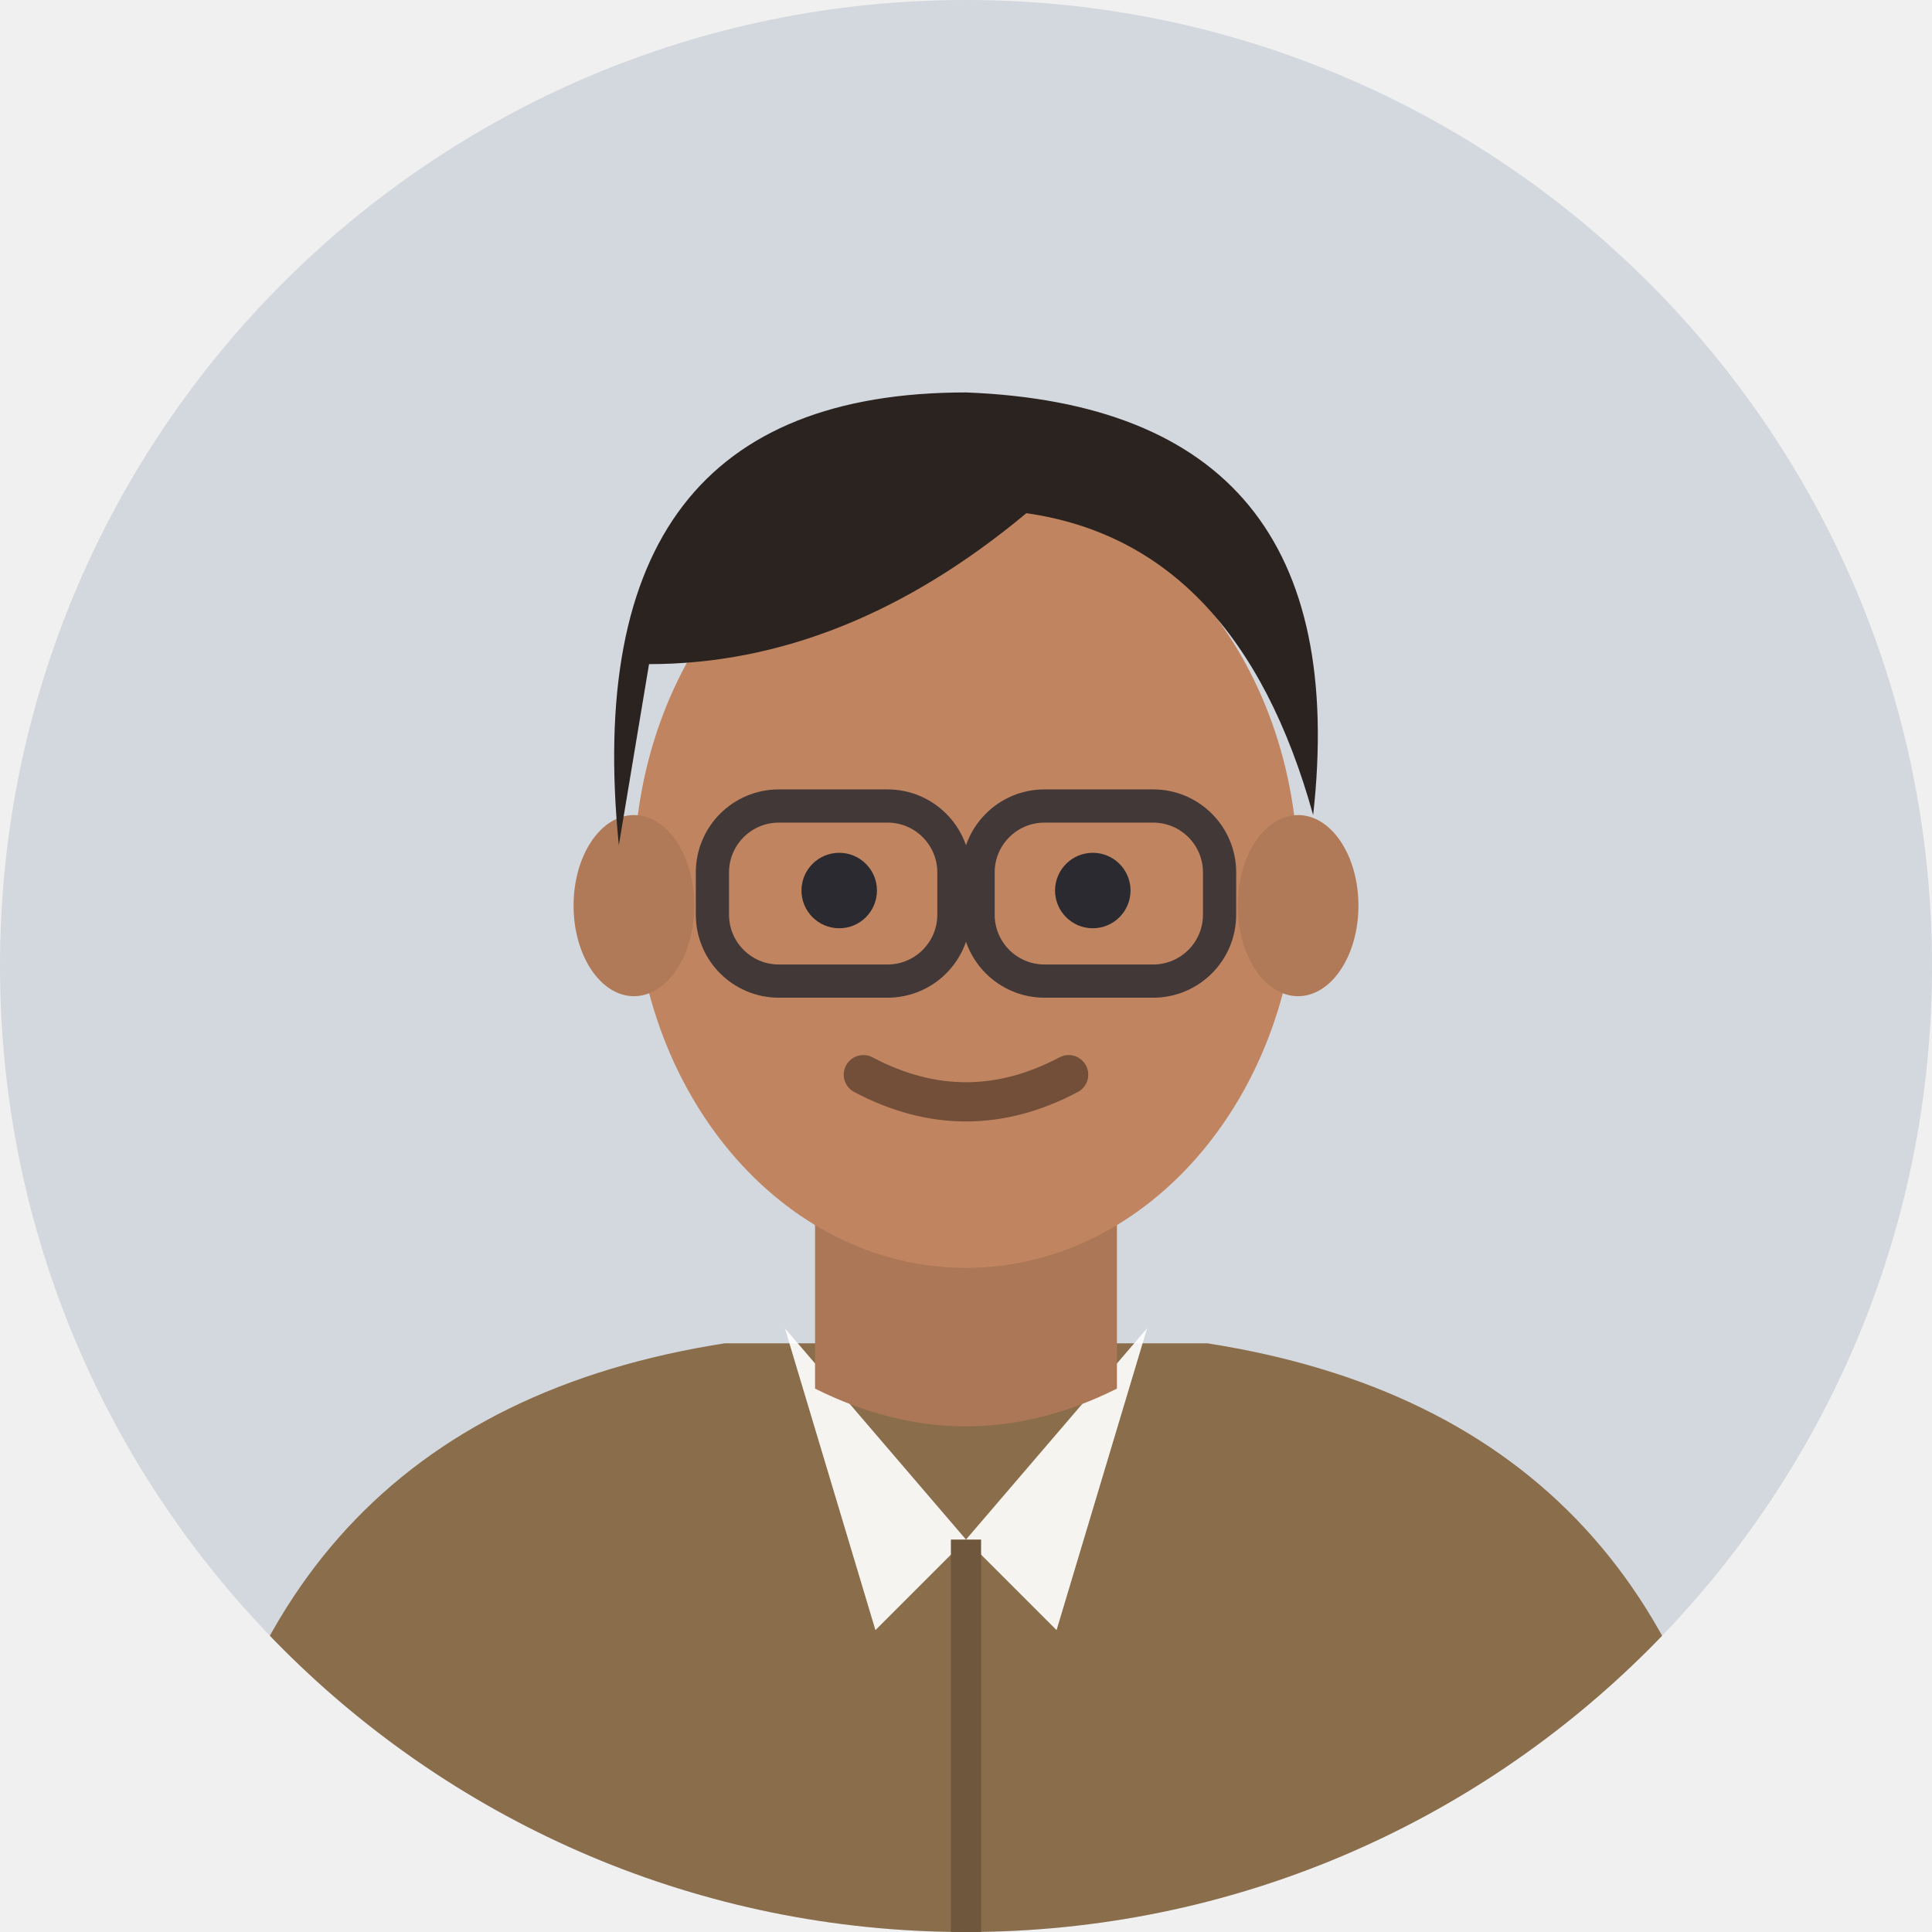
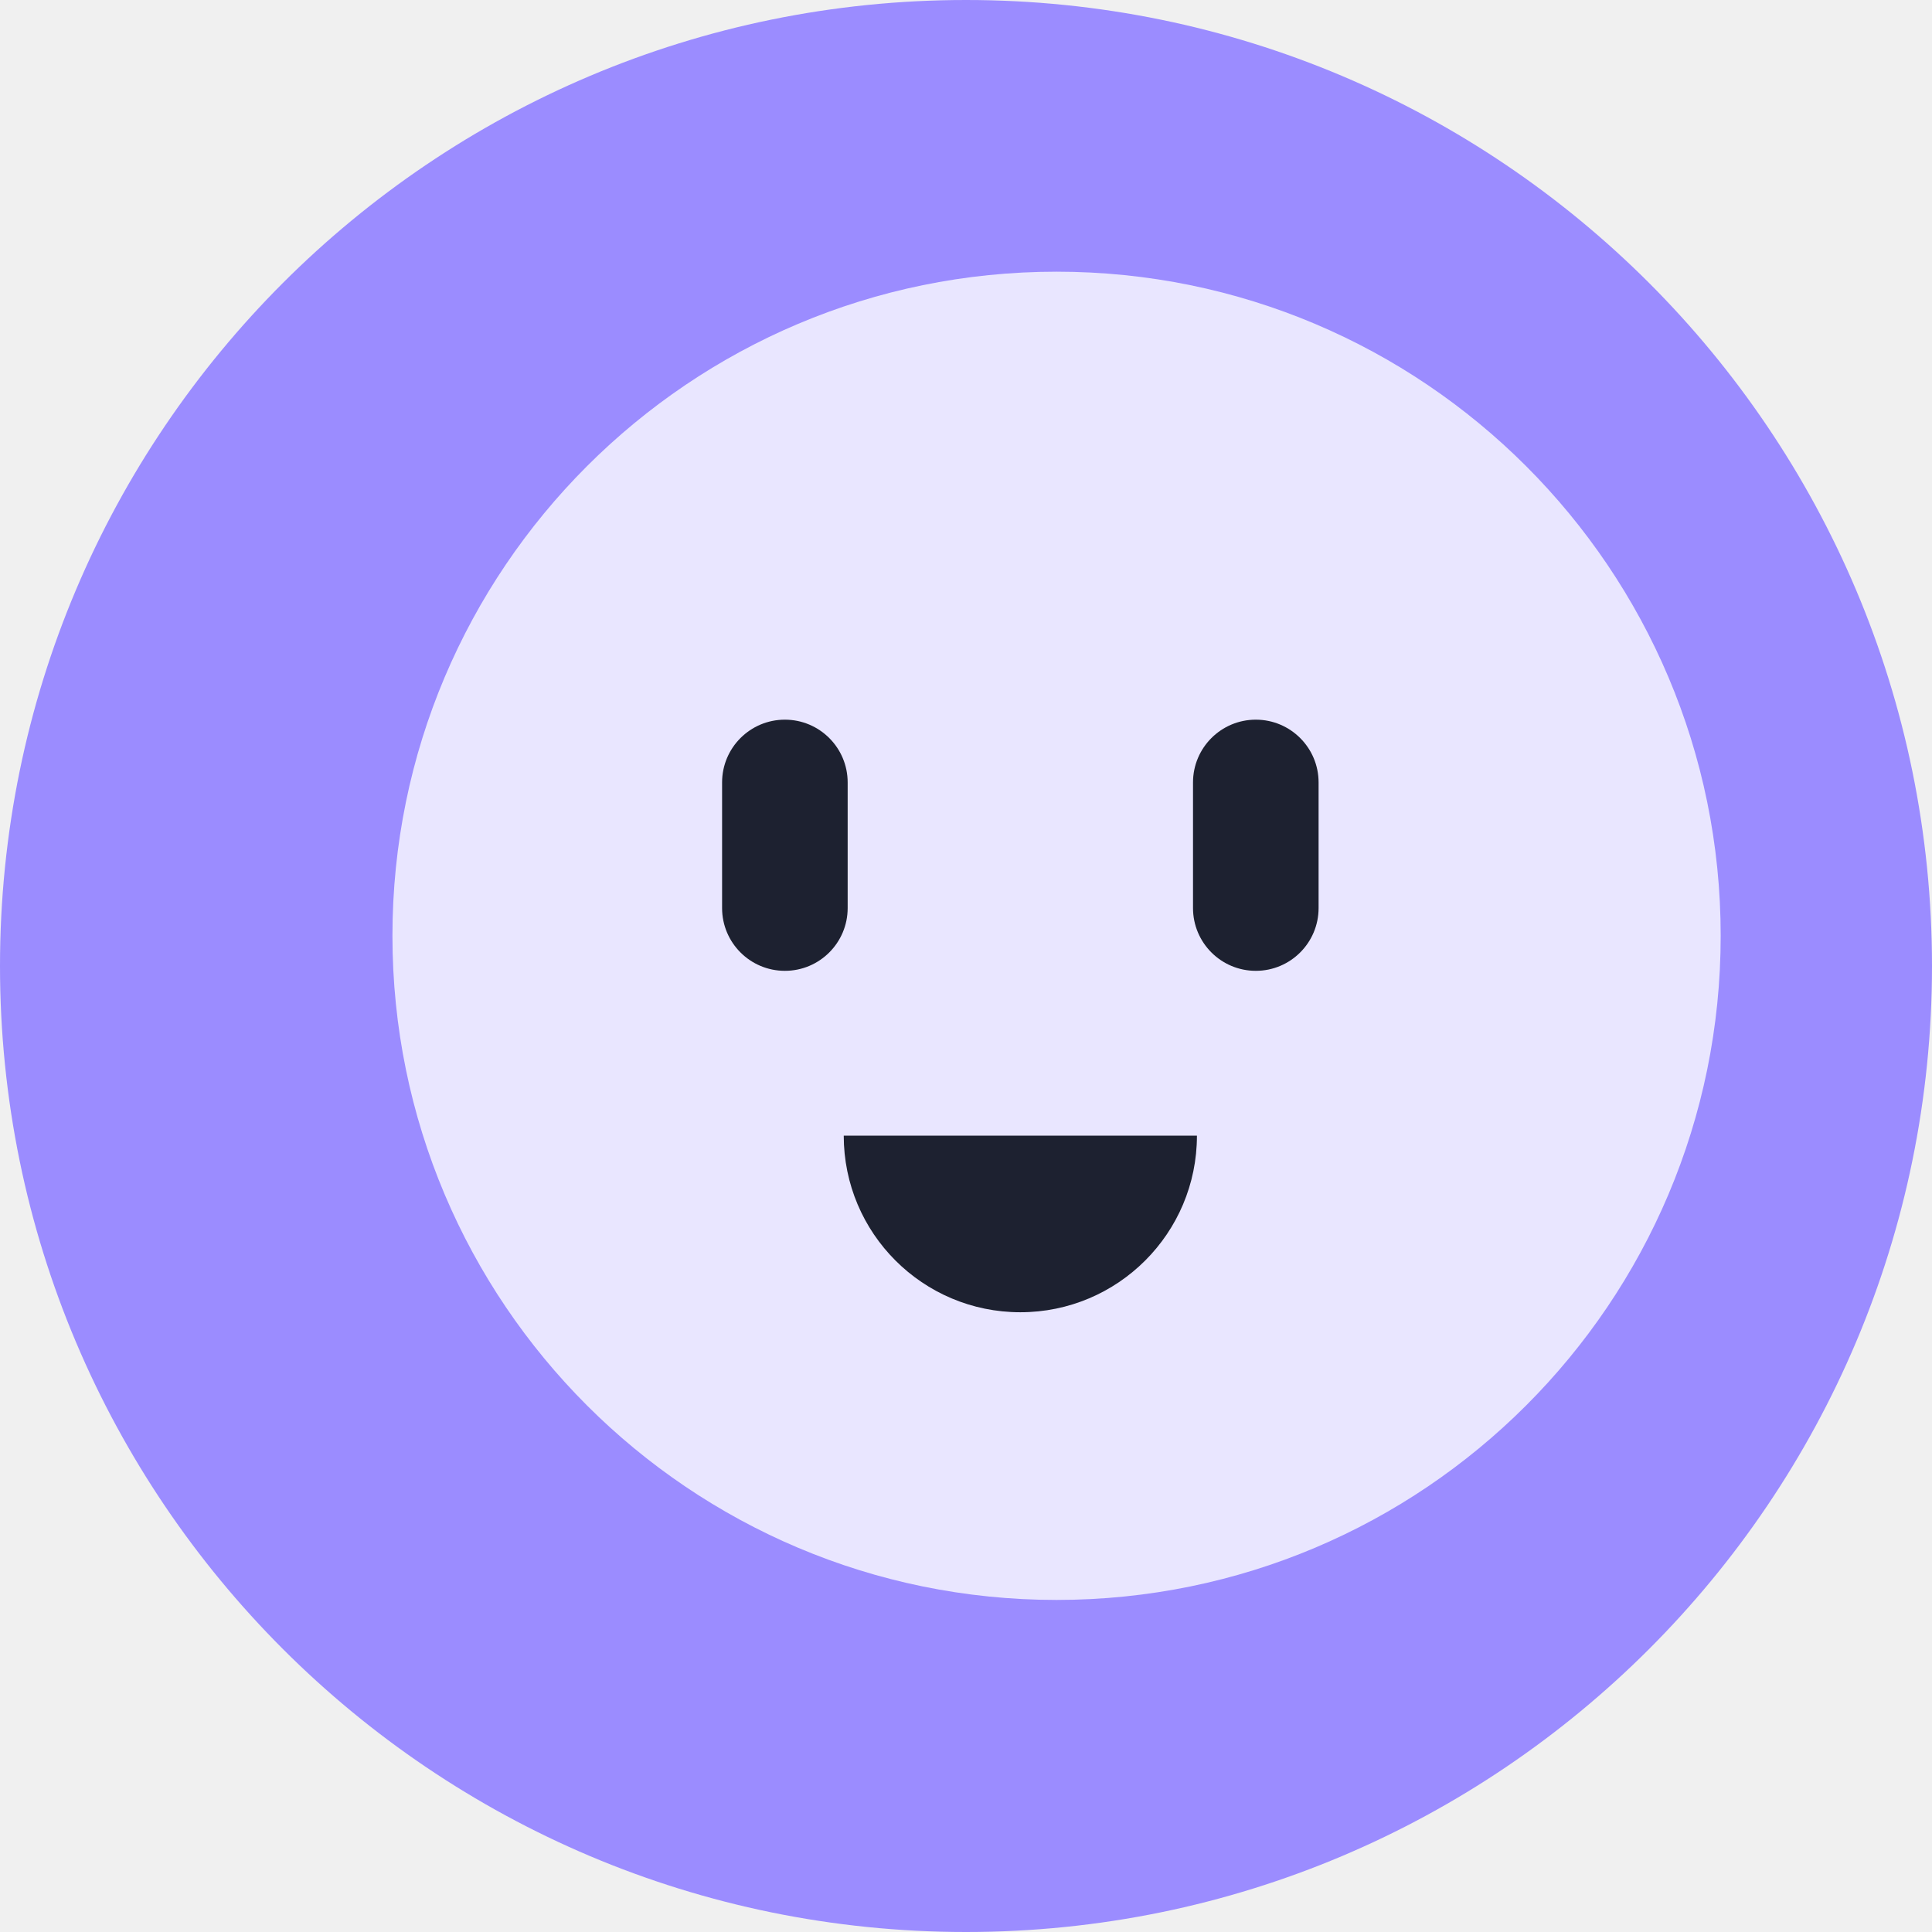
<svg xmlns="http://www.w3.org/2000/svg" viewBox="0 0 64 64">
  <defs>
    <clipPath id="c">
      <circle cx="32" cy="32" r="32" />
    </clipPath>
  </defs>
  <g clip-path="url(#c)">
-     <rect width="64" height="64" fill="#d3d7de" />
-     <path d="M6 64 Q8 47 24 44.5 L40 44.5 Q56 47 58 64 Z" fill="#8a6d4b" />
-     <path d="M26 44 L32 51 L29 54 Z M38 44 L32 51 L35 54 Z" fill="#ffffff" opacity="0.92" />
-     <path d="M32 51 L32 64" stroke="#6e573c" stroke-width="1" />
-     <path d="M27 37 L37 37 L37 46 Q32 48.5 27 46 Z" fill="#ac7756" />
-     <ellipse cx="32" cy="29" rx="11" ry="13" fill="#c08560" />
-     <ellipse cx="21" cy="30" rx="2" ry="3" fill="#b07a58" />
-     <ellipse cx="43" cy="30" rx="2" ry="3" fill="#b07a58" />
-     <circle cx="27.8" cy="29.5" r="1.25" fill="#2a2a30" />
-     <circle cx="36.2" cy="29.5" r="1.25" fill="#2a2a30" />
-     <path d="M28.6 35.6 Q32 37.4 35.4 35.6" fill="none" stroke="#734f39" stroke-width="1.3" stroke-linecap="round" />
-     <g fill="none" stroke="#2a2a30" stroke-width="1.1" opacity="0.85">
-       <rect x="23.6" y="26.7" width="8" height="5.8" rx="2.2" />
-       <rect x="32.4" y="26.7" width="8" height="5.8" rx="2.2" />
-       <path d="M31.6 29 L32.4 29" />
+     <rect width="64" height="64" fill="#9b8cff" />
+     <circle cx="32" cy="34" r="22" fill="#e9e6ff" transform="translate(3 -3) rotate(0 32 32)" />
+     <g transform="translate(33.8 33.2) scale(1.3) translate(-33.8 -33.2)">
+       <rect x="26.2" y="26.0" width="3.2" height="6.4" rx="1.6" fill="#1d2130" />
+       <rect x="38.2" y="26.0" width="3.2" height="6.4" rx="1.6" fill="#1d2130" />
+       <path d="M29.3 36.6 h9 a4.5 4.5 0 0 1 -9 0 z" fill="#1d2130" />
    </g>
-     <path d="M20.5 28 Q19 13 32 13 Q45 13.5 43.5 27 Q41 18 34 17 Q28 22 21.5 22 Q21 25 20.5 28 Z" fill="#2a2320" />
  </g>
</svg>
